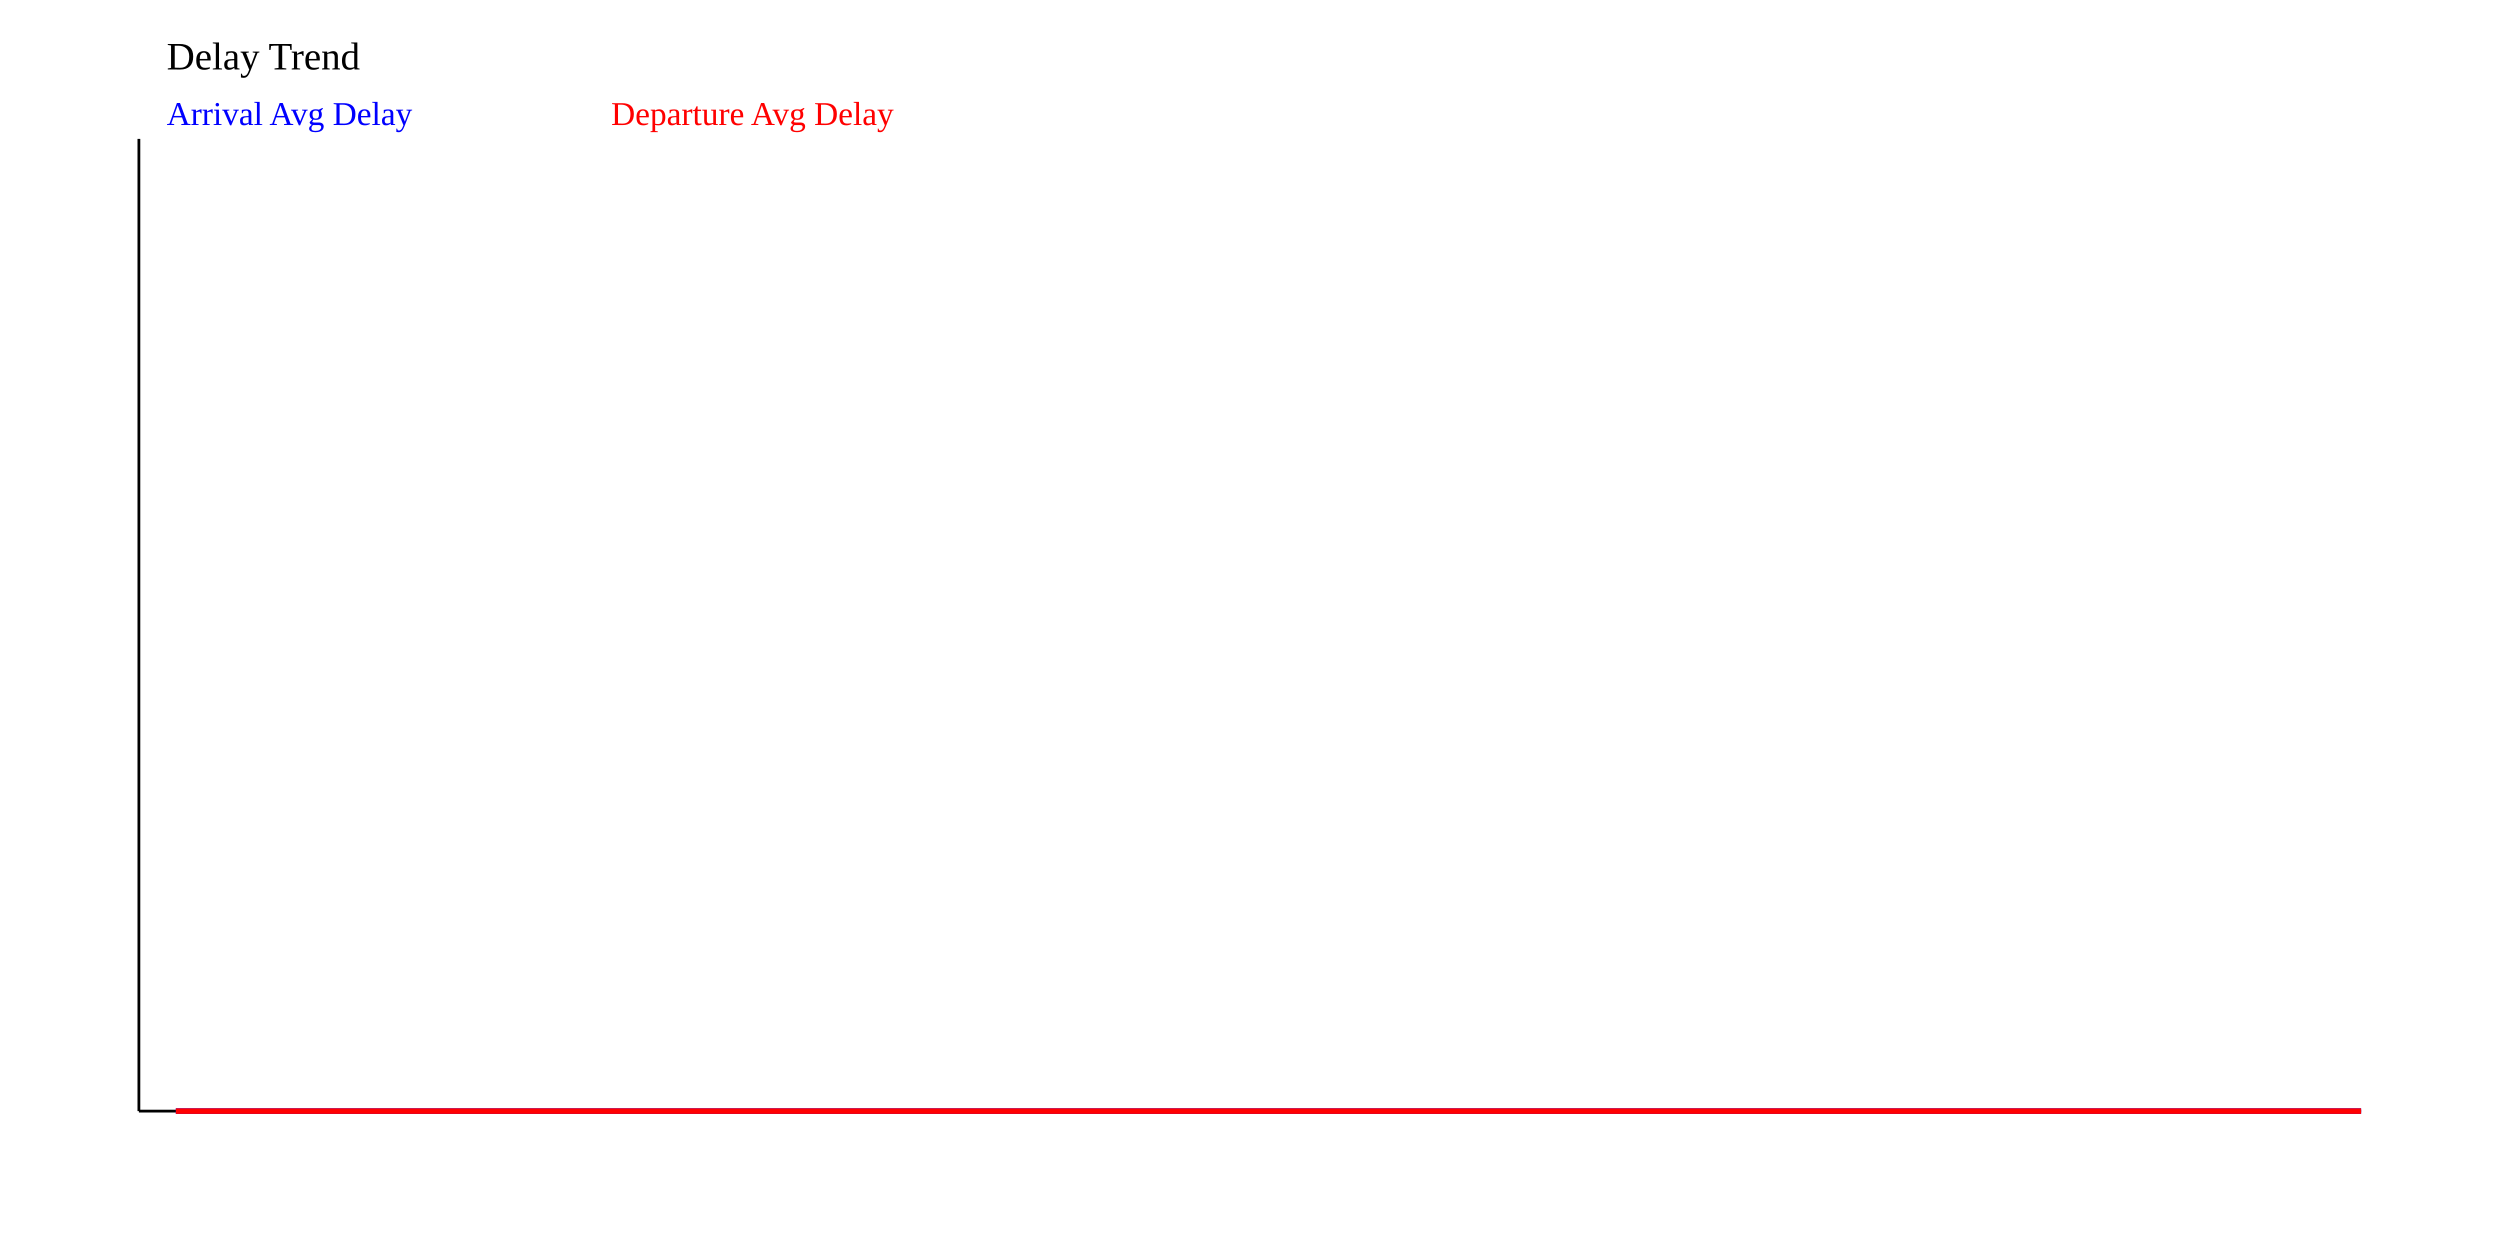
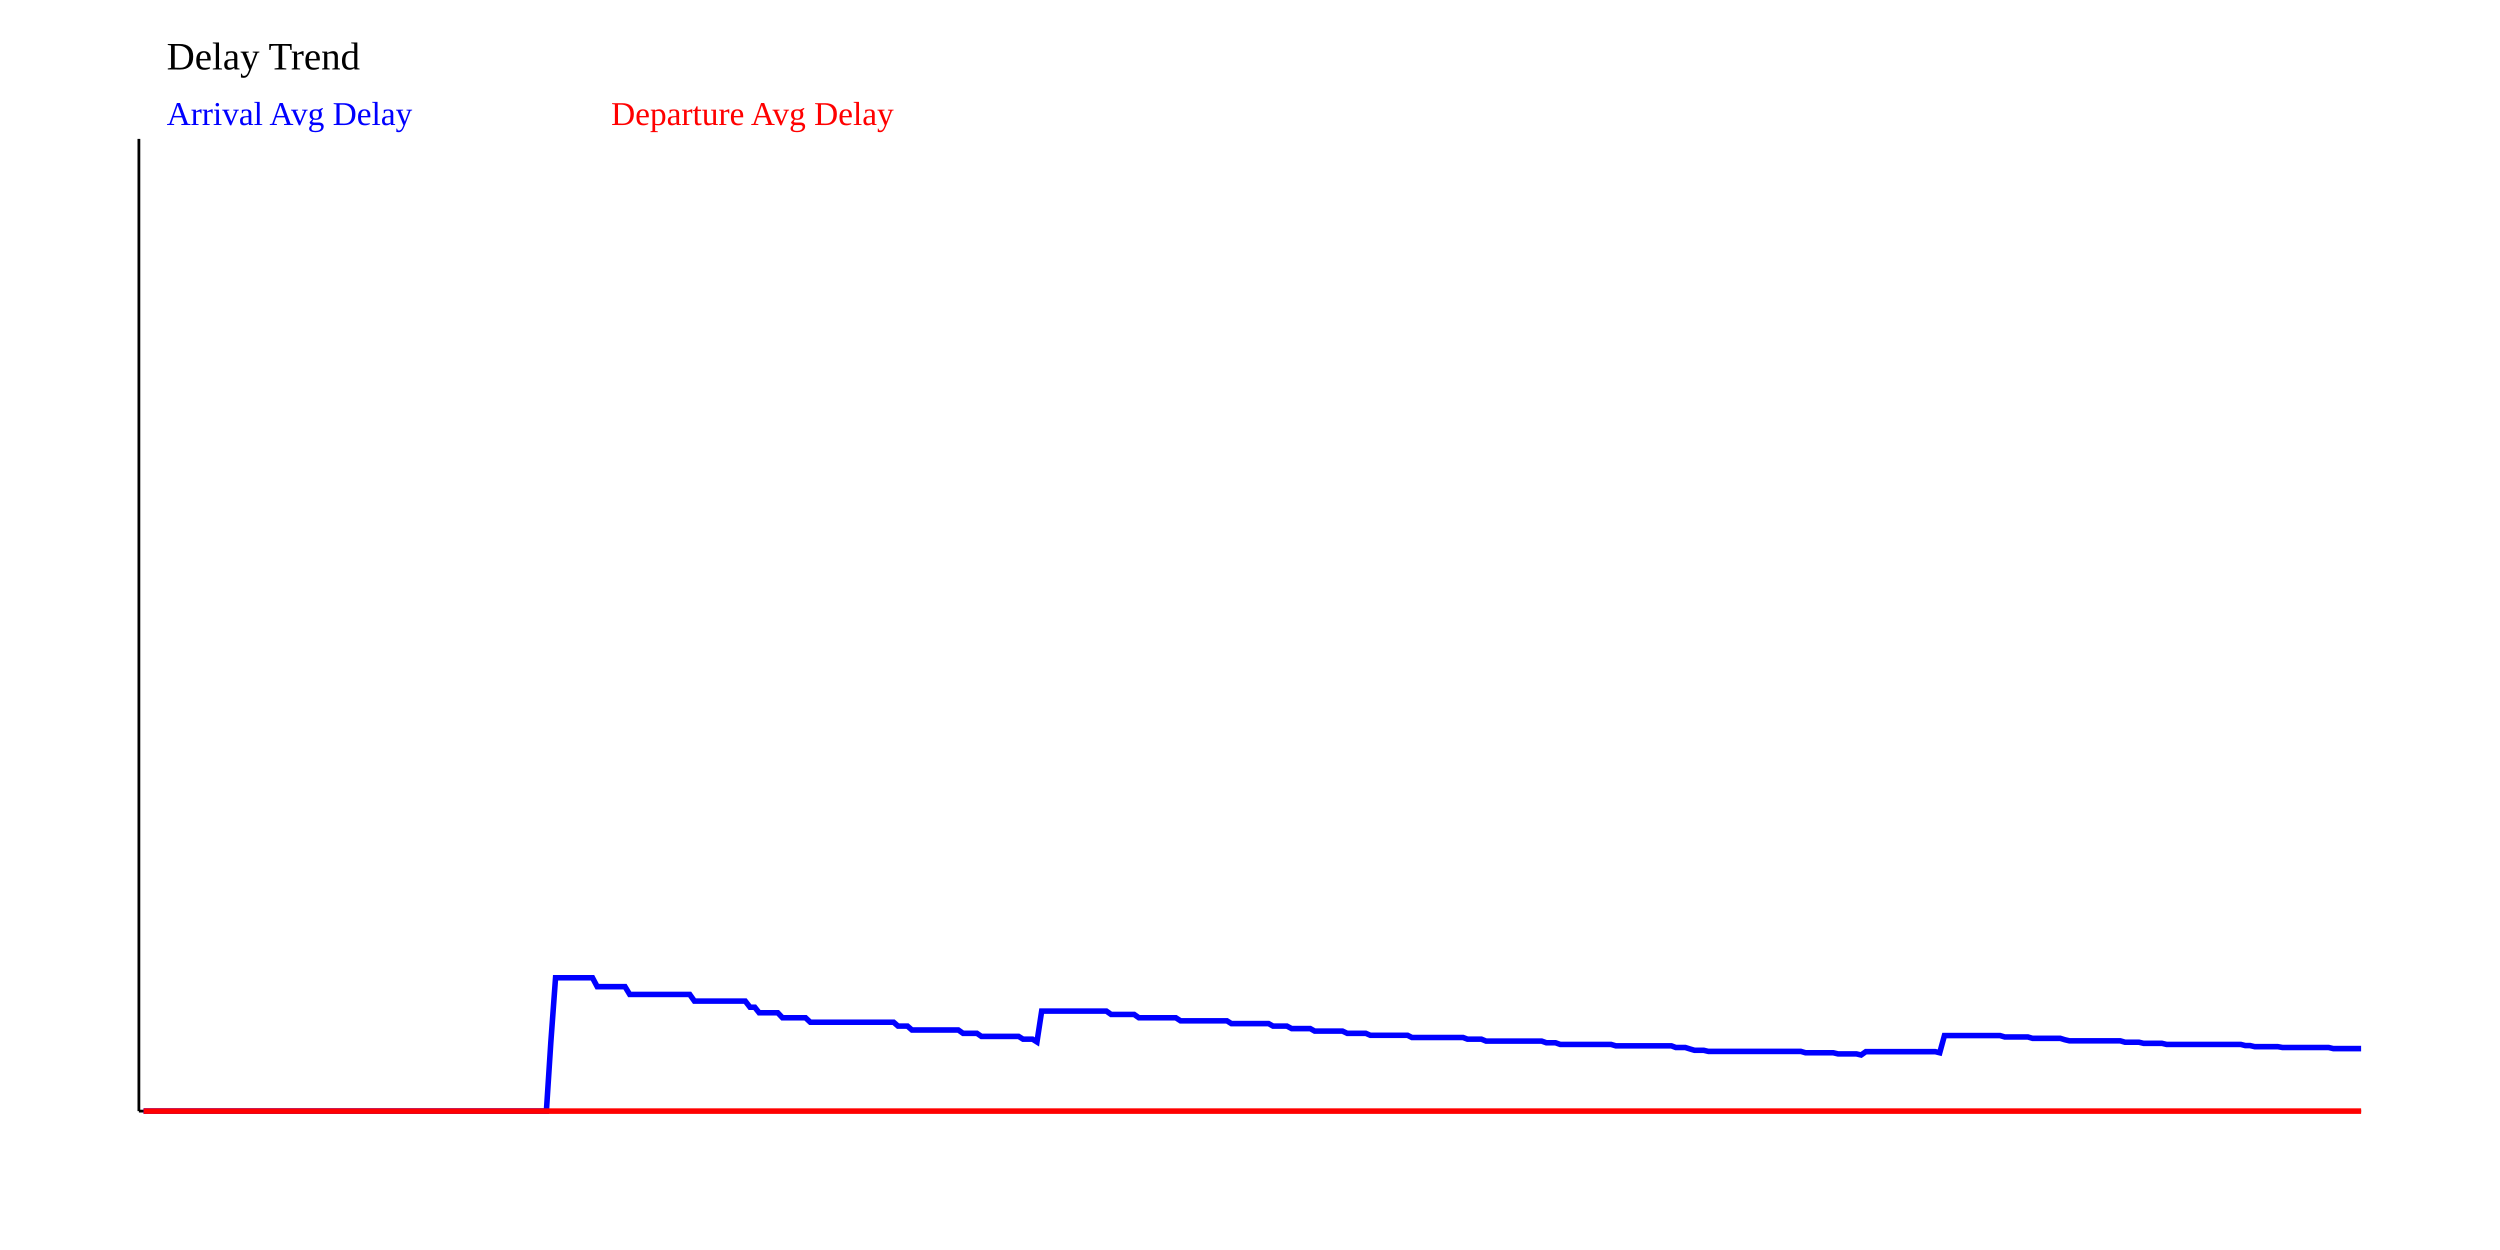
<svg xmlns="http://www.w3.org/2000/svg" width="900" height="450">
  <rect x="0" y="0" width="900" height="450" fill="white" />
  <line x1="50" y1="400" x2="850" y2="400" stroke="black" />
  <line x1="50" y1="50" x2="50" y2="400" stroke="black" />
-   <polyline fill="none" stroke="blue" stroke-width="2" points="63.3,400.0 76.7,400.0 90.0,400.0 103.3,400.0 116.7,400.0 130.0,400.0 143.3,400.0 156.7,400.0 170.0,400.0 183.3,400.0 196.7,400.0 210.0,400.0 223.3,400.0 236.7,400.0 250.0,400.0 263.3,400.0 276.7,400.0 290.0,400.0 303.3,400.0 316.7,400.0 330.0,400.0 343.3,400.0 356.7,400.0 370.0,400.0 383.3,400.0 396.7,400.0 410.0,400.0 423.3,400.0 436.7,400.0 450.0,400.0 463.3,400.0 476.7,400.0 490.0,400.0 503.3,400.0 516.7,400.0 530.0,400.0 543.3,400.0 556.7,400.0 570.0,400.0 583.3,400.0 596.7,400.0 610.0,400.0 623.3,400.0 636.7,400.0 650.0,400.0 663.3,400.0 676.7,400.0 690.0,400.0 703.3,400.0 716.7,400.0 730.0,400.0 743.3,400.0 756.7,400.0 770.0,400.0 783.3,400.0 796.7,400.0 810.0,400.0 823.3,400.0 836.7,400.0 850.0,400.0 850.0,400.0 " />
-   <polyline fill="none" stroke="red" stroke-width="2" points="63.3,400.0 76.7,400.0 90.0,400.0 103.3,400.0 116.7,400.0 130.0,400.0 143.3,400.0 156.7,400.0 170.0,400.0 183.3,400.0 196.7,400.0 210.0,400.0 223.3,400.0 236.7,400.0 250.0,400.0 263.3,400.0 276.7,400.0 290.0,400.0 303.3,400.0 316.7,400.0 330.0,400.0 343.3,400.0 356.7,400.0 370.0,400.0 383.3,400.0 396.7,400.0 410.0,400.0 423.3,400.0 436.7,400.0 450.0,400.0 463.3,400.0 476.7,400.0 490.0,400.0 503.3,400.0 516.7,400.0 530.0,400.0 543.3,400.0 556.7,400.0 570.0,400.0 583.3,400.0 596.7,400.0 610.0,400.0 623.3,400.0 636.7,400.0 650.0,400.0 663.3,400.0 676.7,400.0 690.0,400.0 703.3,400.0 716.7,400.0 730.0,400.0 743.3,400.0 756.7,400.0 770.0,400.0 783.3,400.0 796.7,400.0 810.0,400.0 823.3,400.0 836.7,400.0 850.0,400.0 850.0,400.0 " />
+   <polyline fill="none" stroke="blue" stroke-width="2" points="51.7,400.0 53.3,400.0 55.0,400.0 56.7,400.0 58.3,400.0 60.0,400.0 61.7,400.0 63.3,400.0 65.0,400.0 66.7,400.0 68.3,400.0 70.0,400.0 71.7,400.0 73.3,400.0 75.0,400.0 76.7,400.0 78.3,400.0 80.0,400.0 81.7,400.0 83.3,400.0 85.0,400.0 86.7,400.0 88.3,400.0 90.0,400.0 91.7,400.0 93.3,400.0 95.0,400.0 96.7,400.0 98.3,400.0 100.0,400.0 101.7,400.0 103.3,400.0 105.0,400.0 106.7,400.0 108.3,400.0 110.0,400.0 111.7,400.0 113.3,400.0 115.0,400.0 116.7,400.0 118.3,400.0 120.0,400.0 121.7,400.0 123.3,400.0 125.0,400.0 126.7,400.0 128.3,400.0 130.0,400.0 131.7,400.0 133.3,400.0 135.0,400.0 136.7,400.0 138.3,400.0 140.0,400.0 141.7,400.0 143.3,400.0 145.0,400.0 146.7,400.0 148.3,400.0 150.0,400.0 151.7,400.0 153.3,400.0 155.0,400.0 156.7,400.0 158.3,400.0 160.0,400.0 161.7,400.0 163.3,400.0 165.0,400.0 166.7,400.0 168.3,400.0 170.0,400.0 171.7,400.0 173.3,400.0 175.0,400.0 176.7,400.0 178.3,400.0 180.0,400.0 181.7,400.0 183.3,400.0 185.0,400.0 186.7,400.0 188.3,400.0 190.0,400.0 191.7,400.0 193.3,400.0 195.0,400.0 196.7,400.0 198.3,375.2 200.0,352.0 201.7,352.0 203.3,352.0 205.0,352.0 206.7,352.0 208.3,352.0 210.0,352.0 211.7,352.0 213.3,352.0 215.0,355.2 216.7,355.2 218.3,355.2 220.0,355.2 221.7,355.2 223.3,355.2 225.0,355.2 226.7,358.0 228.3,358.0 230.0,358.0 231.7,358.0 233.3,358.0 235.0,358.0 236.7,358.0 238.3,358.0 240.0,358.0 241.7,358.0 243.3,358.0 245.0,358.0 246.7,358.0 248.3,358.0 250.0,360.4 251.7,360.4 253.3,360.4 255.0,360.4 256.7,360.4 258.3,360.4 260.0,360.4 261.7,360.4 263.3,360.4 265.0,360.4 266.7,360.4 268.3,360.4 270.0,362.6 271.7,362.6 273.3,364.6 275.0,364.6 276.7,364.6 278.3,364.6 280.0,364.6 281.7,366.4 283.3,366.4 285.0,366.4 286.7,366.4 288.3,366.4 290.0,366.4 291.7,368.0 293.3,368.0 295.0,368.0 296.7,368.0 298.3,368.0 300.0,368.0 301.7,368.0 303.3,368.0 305.0,368.0 306.7,368.0 308.3,368.0 310.0,368.0 311.7,368.0 313.3,368.0 315.0,368.0 316.7,368.0 318.3,368.0 320.0,368.0 321.7,368.0 323.3,369.4 325.0,369.4 326.7,369.4 328.3,370.8 330.0,370.8 331.7,370.8 333.3,370.8 335.0,370.8 336.7,370.8 338.3,370.8 340.0,370.8 341.7,370.8 343.3,370.8 345.0,370.8 346.7,372.0 348.3,372.0 350.0,372.0 351.7,372.0 353.3,373.1 355.0,373.1 356.7,373.1 358.3,373.1 360.0,373.1 361.7,373.1 363.3,373.1 365.0,373.1 366.7,373.1 368.3,374.1 370.0,374.1 371.7,374.1 373.3,375.1 375.0,364.0 376.7,364.0 378.3,364.0 380.0,364.0 381.7,364.0 383.3,364.0 385.0,364.0 386.7,364.0 388.3,364.0 390.0,364.0 391.7,364.0 393.3,364.0 395.0,364.0 396.7,364.0 398.3,364.0 400.0,365.2 401.7,365.2 403.3,365.2 405.0,365.2 406.7,365.2 408.3,365.2 410.0,366.4 411.7,366.4 413.3,366.4 415.0,366.4 416.7,366.4 418.3,366.4 420.0,366.4 421.7,366.4 423.3,366.4 425.0,367.5 426.7,367.5 428.3,367.5 430.0,367.5 431.7,367.5 433.3,367.5 435.0,367.5 436.7,367.5 438.3,367.5 440.0,367.5 441.7,367.5 443.3,368.5 445.0,368.5 446.7,368.5 448.3,368.5 450.0,368.5 451.7,368.5 453.3,368.5 455.0,368.5 456.7,368.5 458.3,369.4 460.0,369.4 461.7,369.4 463.3,369.4 465.0,370.3 466.7,370.3 468.3,370.3 470.0,370.3 471.7,370.3 473.3,371.2 475.0,371.2 476.7,371.2 478.3,371.2 480.0,371.2 481.7,371.2 483.3,371.2 485.0,372.0 486.7,372.0 488.3,372.0 490.0,372.0 491.7,372.0 493.3,372.7 495.0,372.7 496.7,372.7 498.3,372.7 500.0,372.7 501.7,372.7 503.3,372.7 505.0,372.7 506.7,372.7 508.3,373.5 510.0,373.5 511.7,373.5 513.3,373.5 515.0,373.5 516.7,373.5 518.3,373.5 520.0,373.5 521.7,373.5 523.3,373.5 525.0,373.5 526.7,373.5 528.3,374.1 530.0,374.1 531.7,374.1 533.3,374.1 535.0,374.8 536.7,374.8 538.3,374.8 540.0,374.8 541.7,374.8 543.3,374.8 545.0,374.8 546.7,374.8 548.3,374.8 550.0,374.8 551.7,374.8 553.3,374.8 555.0,374.8 556.7,375.4 558.3,375.4 560.0,375.4 561.7,376.0 563.3,376.0 565.0,376.0 566.7,376.0 568.3,376.0 570.0,376.0 571.7,376.0 573.3,376.0 575.0,376.0 576.7,376.0 578.3,376.0 580.0,376.0 581.7,376.5 583.3,376.5 585.0,376.5 586.7,376.5 588.3,376.5 590.0,376.5 591.7,376.5 593.3,376.5 595.0,376.5 596.7,376.5 598.3,376.5 600.0,376.5 601.7,376.5 603.3,377.1 605.0,377.1 606.7,377.1 608.3,377.6 610.0,378.1 611.7,378.1 613.3,378.1 615.0,378.5 616.7,378.5 618.3,378.5 620.0,378.5 621.7,378.5 623.3,378.5 625.0,378.5 626.7,378.5 628.3,378.5 630.0,378.5 631.7,378.5 633.3,378.5 635.0,378.5 636.7,378.5 638.3,378.5 640.0,378.5 641.7,378.5 643.3,378.5 645.0,378.5 646.7,378.5 648.3,378.5 650.0,379.0 651.7,379.0 653.3,379.0 655.0,379.0 656.7,379.0 658.3,379.0 660.0,379.0 661.7,379.4 663.3,379.4 665.0,379.4 666.7,379.4 668.3,379.4 670.0,379.8 671.7,378.6 673.3,378.6 675.0,378.6 676.7,378.6 678.3,378.6 680.0,378.6 681.7,378.6 683.3,378.6 685.0,378.6 686.7,378.6 688.3,378.6 690.0,378.6 691.7,378.6 693.3,378.6 695.0,378.6 696.7,378.6 698.3,379.0 700.0,372.8 701.7,372.8 703.3,372.8 705.0,372.8 706.7,372.8 708.3,372.8 710.0,372.8 711.7,372.8 713.3,372.8 715.0,372.8 716.7,372.8 718.3,372.8 720.0,372.8 721.7,373.3 723.3,373.3 725.0,373.3 726.7,373.3 728.3,373.3 730.0,373.3 731.7,373.8 733.3,373.8 735.0,373.8 736.7,373.8 738.3,373.8 740.0,373.8 741.7,373.8 743.3,374.3 745.0,374.7 746.7,374.7 748.3,374.7 750.0,374.7 751.7,374.7 753.3,374.7 755.0,374.7 756.7,374.7 758.3,374.7 760.0,374.7 761.7,374.7 763.3,374.7 765.0,375.2 766.7,375.2 768.3,375.2 770.0,375.2 771.7,375.6 773.3,375.6 775.0,375.6 776.7,375.6 778.3,375.6 780.0,376.0 781.7,376.0 783.3,376.0 785.0,376.0 786.7,376.0 788.3,376.0 790.0,376.0 791.7,376.0 793.3,376.0 795.0,376.0 796.7,376.0 798.3,376.0 800.0,376.0 801.7,376.0 803.3,376.0 805.0,376.0 806.7,376.0 808.3,376.4 810.0,376.4 811.7,376.8 813.3,376.8 815.0,376.8 816.7,376.8 818.3,376.8 820.0,376.8 821.7,377.1 823.3,377.1 825.0,377.1 826.7,377.1 828.3,377.1 830.0,377.1 831.7,377.1 833.3,377.1 835.0,377.1 836.7,377.1 838.3,377.1 840.0,377.5 841.7,377.5 843.3,377.5 845.0,377.5 846.7,377.5 848.3,377.5 850.0,377.5 850.0,377.5 " />
+   <polyline fill="none" stroke="red" stroke-width="2" points="51.7,400.0 53.3,400.0 55.0,400.0 56.7,400.0 58.3,400.0 60.0,400.0 61.7,400.0 63.3,400.0 65.0,400.0 66.7,400.0 68.3,400.0 70.0,400.0 71.7,400.0 73.3,400.0 75.0,400.0 76.7,400.0 78.3,400.0 80.0,400.0 81.7,400.0 83.3,400.0 85.0,400.0 86.7,400.0 88.3,400.0 90.0,400.0 91.7,400.0 93.3,400.0 95.0,400.0 96.7,400.0 98.3,400.0 100.0,400.0 101.7,400.0 103.3,400.0 105.0,400.0 106.7,400.0 108.3,400.0 110.0,400.0 111.7,400.0 113.3,400.0 115.0,400.0 116.7,400.0 118.3,400.0 120.0,400.0 121.7,400.0 123.3,400.0 125.0,400.0 126.7,400.0 128.3,400.0 130.0,400.0 131.7,400.0 133.3,400.0 135.0,400.0 136.7,400.0 138.3,400.0 140.0,400.0 141.7,400.0 143.3,400.0 145.0,400.0 146.7,400.0 148.3,400.0 150.0,400.0 151.7,400.0 153.3,400.0 155.0,400.0 156.7,400.0 158.3,400.0 160.0,400.0 161.7,400.0 163.3,400.0 165.0,400.0 166.7,400.0 168.3,400.0 170.0,400.0 171.7,400.0 173.3,400.0 175.0,400.0 176.7,400.0 178.3,400.0 180.0,400.0 181.7,400.0 183.3,400.0 185.0,400.0 186.7,400.0 188.3,400.0 190.0,400.0 191.7,400.0 193.3,400.0 195.0,400.0 196.7,400.0 198.3,400.0 200.0,400.0 201.7,400.0 203.3,400.0 205.0,400.0 206.7,400.0 208.3,400.0 210.0,400.0 211.7,400.0 213.3,400.0 215.0,400.0 216.7,400.0 218.3,400.0 220.0,400.0 221.7,400.0 223.3,400.0 225.0,400.0 226.7,400.0 228.3,400.0 230.0,400.0 231.7,400.0 233.3,400.0 235.0,400.0 236.7,400.0 238.3,400.0 240.0,400.0 241.7,400.0 243.3,400.0 245.0,400.0 246.7,400.0 248.3,400.0 250.0,400.0 251.7,400.0 253.3,400.0 255.0,400.0 256.7,400.0 258.3,400.0 260.0,400.0 261.7,400.0 263.3,400.0 265.0,400.0 266.7,400.0 268.3,400.0 270.0,400.0 271.7,400.0 273.3,400.0 275.0,400.0 276.7,400.0 278.3,400.0 280.0,400.0 281.7,400.0 283.3,400.0 285.0,400.0 286.7,400.0 288.3,400.0 290.0,400.0 291.7,400.0 293.3,400.0 295.0,400.0 296.7,400.0 298.3,400.0 300.0,400.0 301.7,400.0 303.3,400.0 305.0,400.0 306.7,400.0 308.3,400.0 310.0,400.0 311.7,400.0 313.3,400.0 315.0,400.0 316.7,400.0 318.3,400.0 320.0,400.0 321.7,400.0 323.3,400.0 325.0,400.0 326.7,400.0 328.3,400.0 330.0,400.0 331.7,400.0 333.3,400.0 335.0,400.0 336.7,400.0 338.3,400.0 340.0,400.0 341.7,400.0 343.3,400.0 345.0,400.0 346.7,400.0 348.3,400.0 350.0,400.0 351.7,400.0 353.3,400.0 355.0,400.0 356.7,400.0 358.3,400.0 360.0,400.0 361.7,400.0 363.3,400.0 365.0,400.0 366.7,400.0 368.3,400.0 370.0,400.0 371.7,400.0 373.3,400.0 375.0,400.0 376.7,400.0 378.3,400.0 380.0,400.0 381.7,400.0 383.3,400.0 385.0,400.0 386.7,400.0 388.3,400.0 390.0,400.0 391.7,400.0 393.3,400.0 395.0,400.0 396.7,400.0 398.3,400.0 400.0,400.0 401.7,400.0 403.3,400.0 405.0,400.0 406.7,400.0 408.3,400.0 410.0,400.0 411.7,400.0 413.3,400.0 415.0,400.0 416.7,400.0 418.3,400.0 420.0,400.0 421.7,400.0 423.3,400.0 425.0,400.0 426.7,400.0 428.3,400.0 430.0,400.0 431.7,400.0 433.3,400.0 435.0,400.0 436.7,400.0 438.3,400.0 440.0,400.0 441.7,400.0 443.3,400.0 445.0,400.0 446.7,400.0 448.3,400.0 450.0,400.0 451.7,400.0 453.3,400.0 455.0,400.0 456.7,400.0 458.3,400.0 460.0,400.0 461.7,400.0 463.3,400.0 465.0,400.0 466.7,400.0 468.3,400.0 470.0,400.0 471.7,400.0 473.3,400.0 475.0,400.0 476.7,400.0 478.3,400.0 480.0,400.0 481.7,400.0 483.3,400.0 485.0,400.0 486.7,400.0 488.3,400.0 490.0,400.0 491.7,400.0 493.3,400.0 495.0,400.0 496.7,400.0 498.3,400.0 500.0,400.0 501.7,400.0 503.3,400.0 505.0,400.0 506.7,400.0 508.3,400.0 510.0,400.0 511.7,400.0 513.3,400.0 515.0,400.0 516.7,400.0 518.3,400.0 520.0,400.0 521.7,400.0 523.3,400.0 525.0,400.0 526.7,400.0 528.3,400.0 530.0,400.0 531.7,400.0 533.3,400.0 535.0,400.0 536.7,400.0 538.3,400.0 540.0,400.0 541.7,400.0 543.3,400.0 545.0,400.0 546.7,400.0 548.3,400.0 550.0,400.0 551.7,400.0 553.3,400.0 555.0,400.0 556.7,400.0 558.3,400.0 560.0,400.0 561.7,400.0 563.3,400.0 565.0,400.0 566.7,400.0 568.3,400.0 570.0,400.0 571.7,400.0 573.3,400.0 575.0,400.0 576.7,400.0 578.3,400.0 580.0,400.0 581.7,400.0 583.3,400.0 585.0,400.0 586.7,400.0 588.3,400.0 590.0,400.0 591.7,400.0 593.3,400.0 595.0,400.0 596.7,400.0 598.3,400.0 600.0,400.0 601.7,400.0 603.3,400.0 605.0,400.0 606.7,400.0 608.3,400.0 610.0,400.0 611.7,400.0 613.3,400.0 615.0,400.0 616.7,400.0 618.3,400.0 620.0,400.0 621.7,400.0 623.3,400.0 625.0,400.0 626.7,400.0 628.3,400.0 630.0,400.0 631.7,400.0 633.3,400.0 635.0,400.0 636.7,400.0 638.3,400.0 640.0,400.0 641.7,400.0 643.3,400.0 645.0,400.0 646.7,400.0 648.3,400.0 650.0,400.0 651.7,400.0 653.3,400.0 655.0,400.0 656.7,400.0 658.3,400.0 660.0,400.0 661.7,400.0 663.3,400.0 665.0,400.0 666.7,400.0 668.3,400.0 670.0,400.0 671.7,400.0 673.3,400.0 675.0,400.0 676.7,400.0 678.3,400.0 680.0,400.0 681.7,400.0 683.3,400.0 685.0,400.0 686.7,400.0 688.3,400.0 690.0,400.0 691.7,400.0 693.3,400.0 695.0,400.0 696.7,400.0 698.3,400.0 700.0,400.0 701.7,400.0 703.3,400.0 705.0,400.0 706.7,400.0 708.3,400.0 710.0,400.0 711.7,400.0 713.3,400.0 715.0,400.0 716.7,400.0 718.3,400.0 720.0,400.0 721.7,400.0 723.3,400.0 725.0,400.0 726.7,400.0 728.3,400.0 730.0,400.0 731.7,400.0 733.3,400.0 735.0,400.0 736.7,400.0 738.3,400.0 740.0,400.0 741.7,400.0 743.3,400.0 745.0,400.0 746.7,400.0 748.3,400.0 750.0,400.0 751.7,400.0 753.3,400.0 755.0,400.0 756.7,400.0 758.3,400.0 760.0,400.0 761.7,400.0 763.3,400.0 765.0,400.0 766.7,400.0 768.3,400.0 770.0,400.0 771.7,400.0 773.3,400.0 775.0,400.0 776.7,400.0 778.3,400.0 780.0,400.0 781.7,400.0 783.3,400.0 785.0,400.0 786.7,400.0 788.3,400.0 790.0,400.0 791.7,400.0 793.3,400.0 795.0,400.0 796.7,400.0 798.3,400.0 800.0,400.0 801.7,400.0 803.3,400.0 805.0,400.0 806.7,400.0 808.3,400.0 810.0,400.0 811.7,400.0 813.3,400.0 815.0,400.0 816.7,400.0 818.3,400.0 820.0,400.0 821.7,400.0 823.3,400.0 825.0,400.0 826.7,400.0 828.3,400.0 830.0,400.0 831.7,400.0 833.3,400.0 835.0,400.0 836.7,400.0 838.3,400.0 840.0,400.0 841.7,400.0 843.3,400.0 845.0,400.0 846.7,400.0 848.3,400.0 850.0,400.0 850.0,400.0 " />
  <text x="60" y="25" font-size="14">Delay Trend</text>
  <text x="60" y="45" font-size="12" fill="blue">Arrival Avg Delay</text>
  <text x="220" y="45" font-size="12" fill="red">Departure Avg Delay</text>
</svg>
